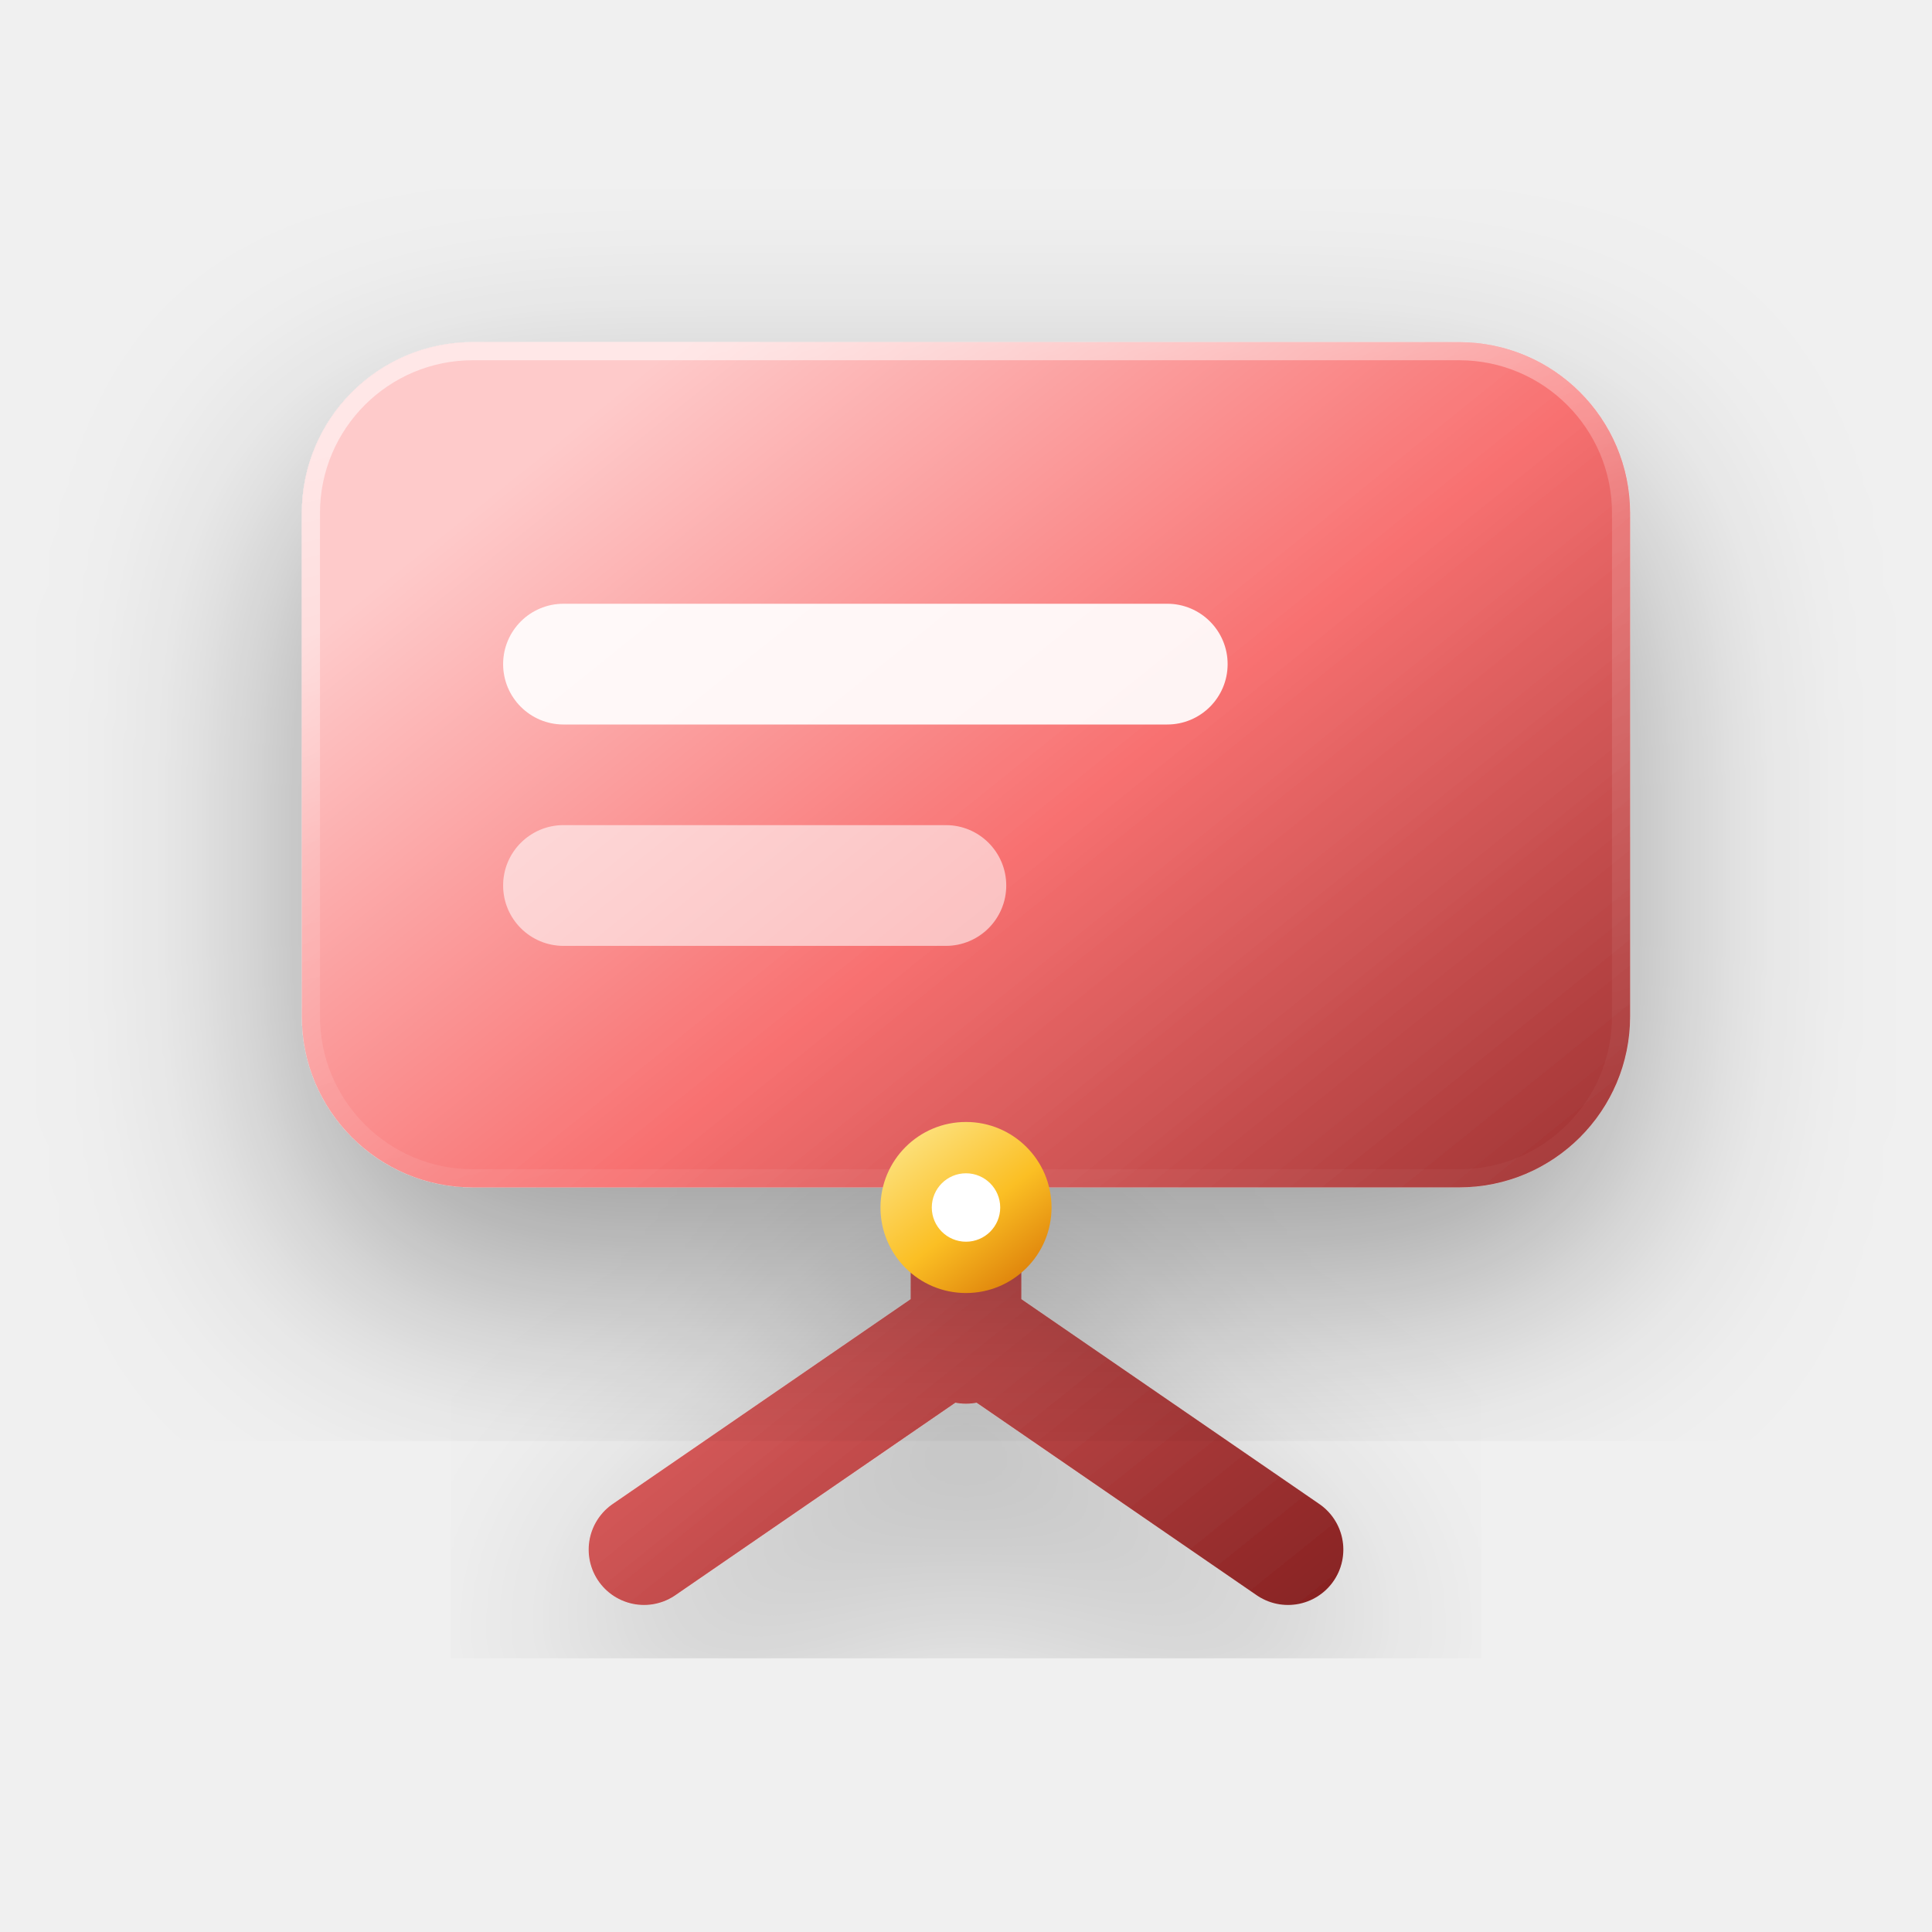
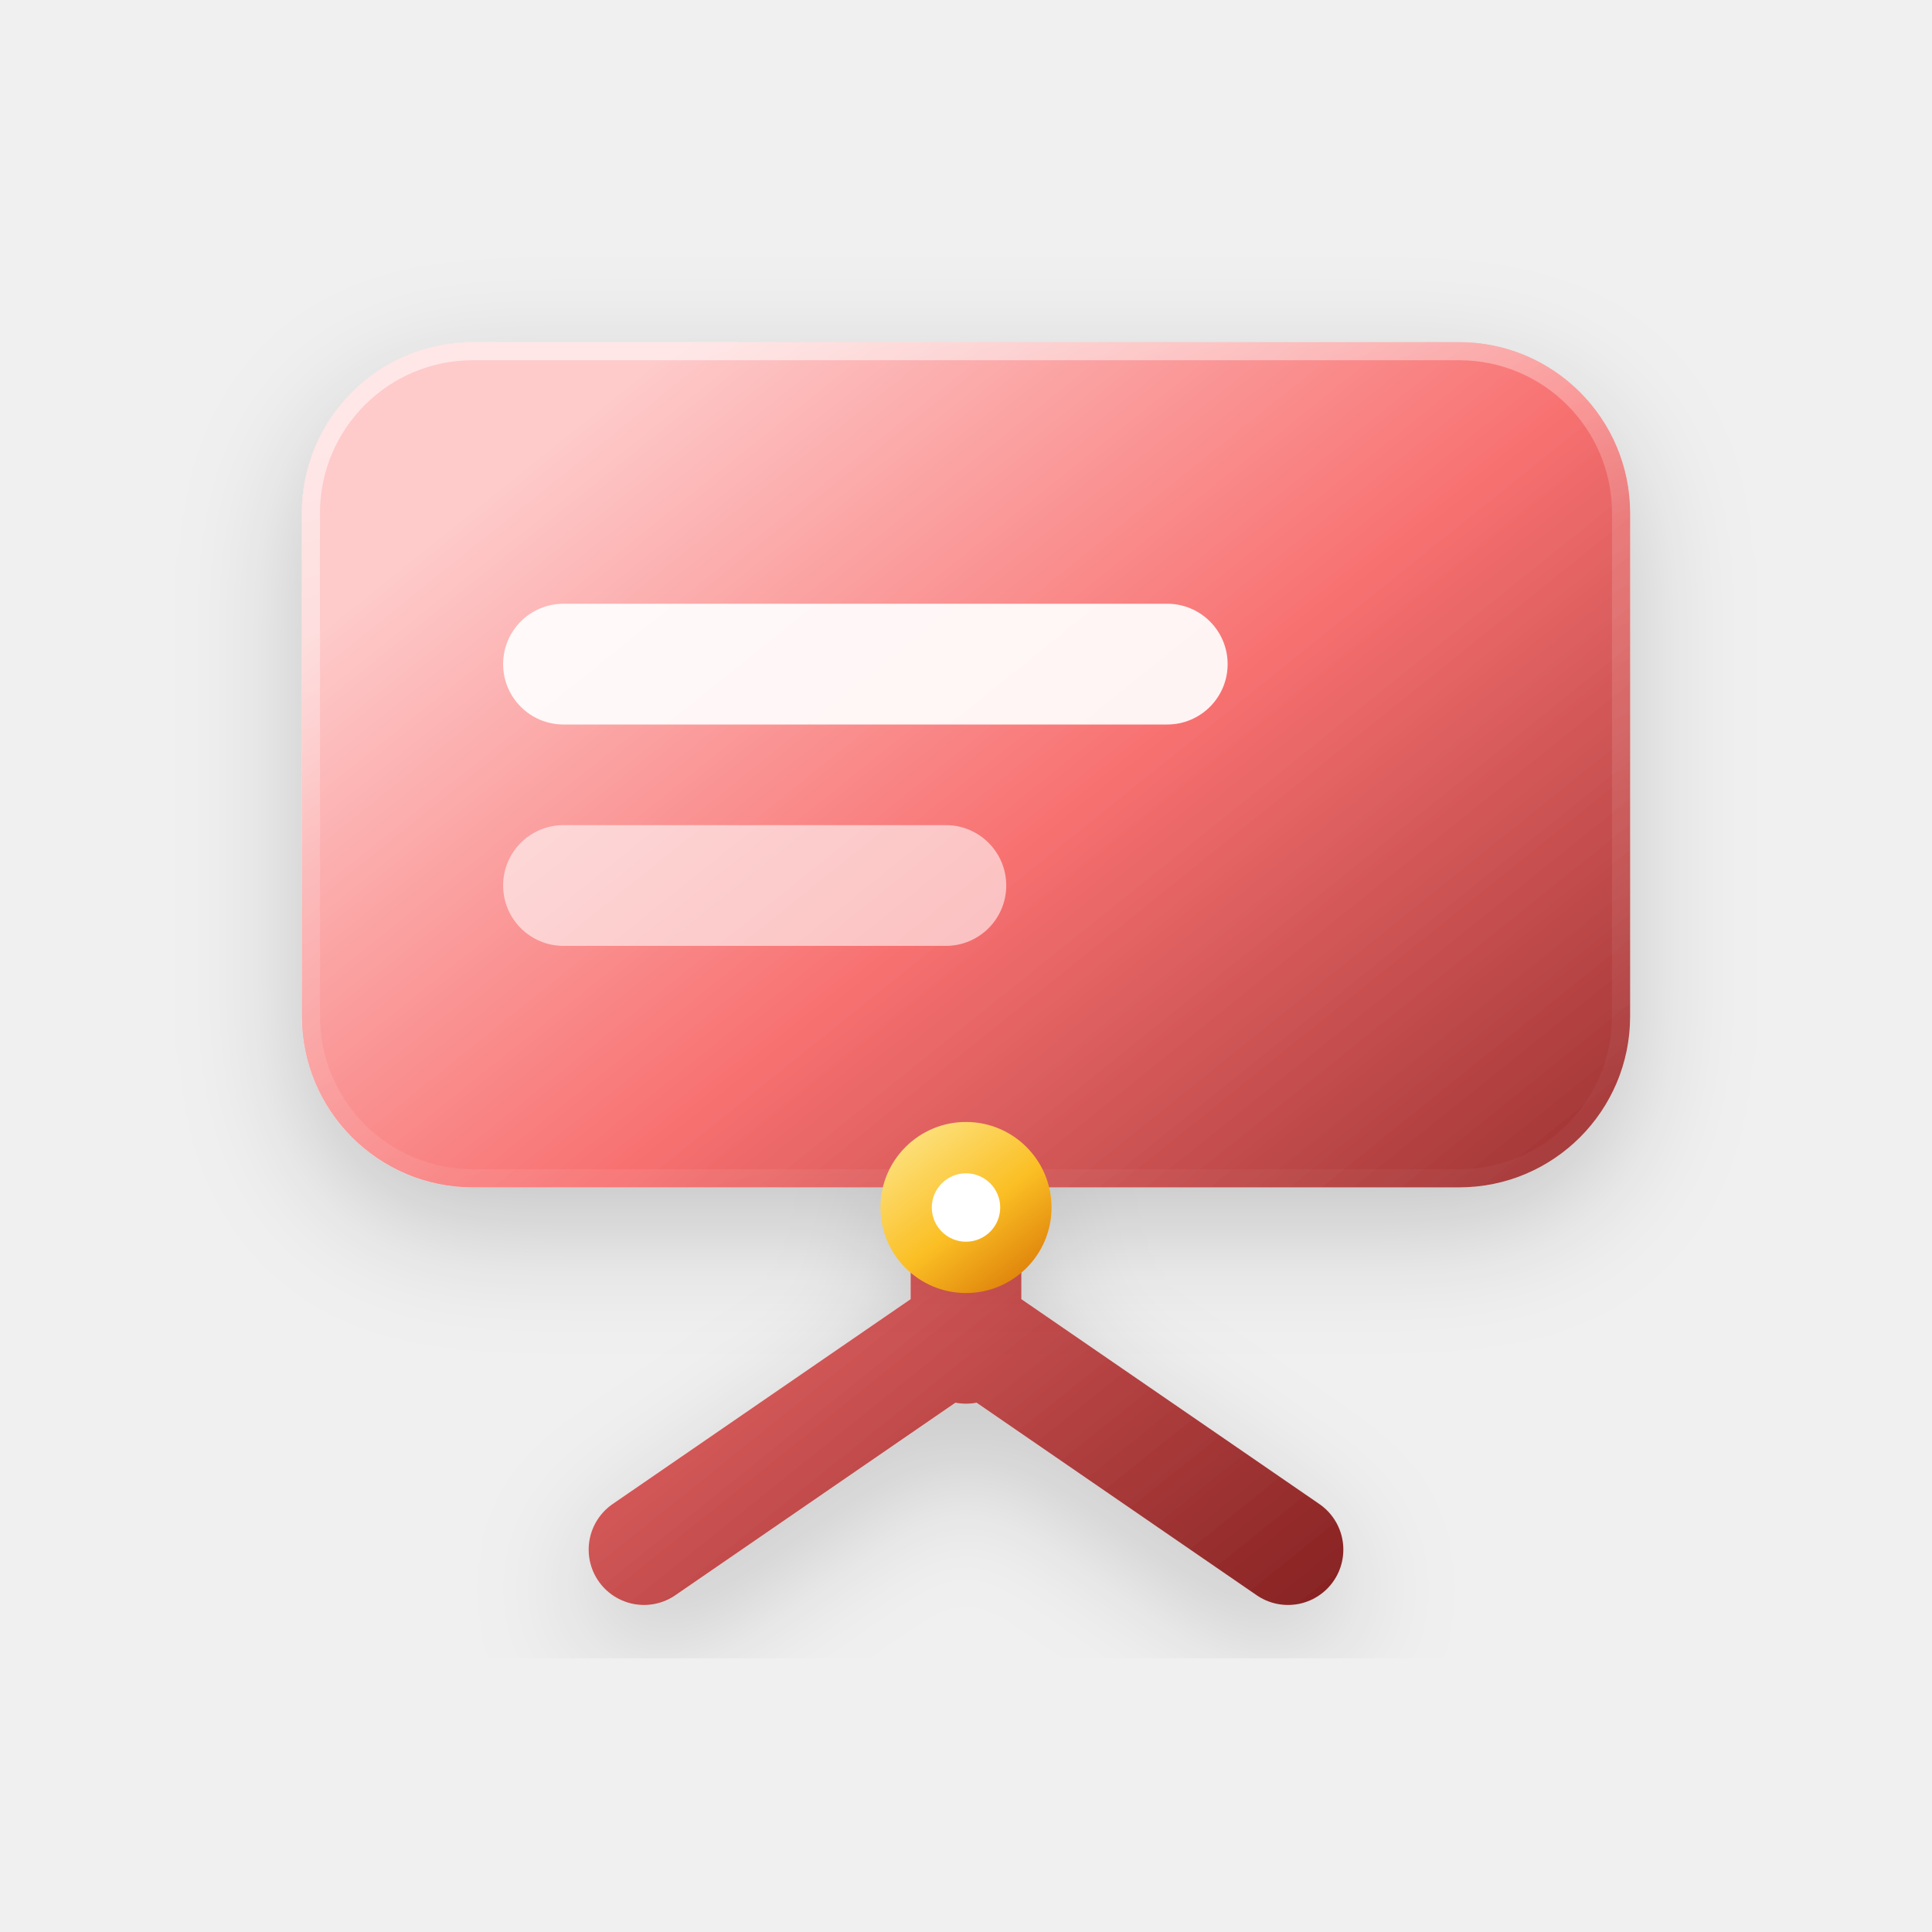
<svg xmlns="http://www.w3.org/2000/svg" viewBox="0 0 192 192" width="192" height="192" fill="none" role="img" aria-label="OneSlide">
  <defs>
    <filter id="soft-shadow" x="-30%" y="-30%" width="160%" height="160%">
-       <feDropShadow dx="0" dy="10" stdDeviation="12" flood-color="#000000" flood-opacity="0.35" />
+       <feDropShadow dx="0" dy="4" stdDeviation="6" flood-color="#000000" flood-opacity="0.18" />
    </filter>
    <linearGradient id="chassis-edge" x1="0.3" y1="0" x2="0.7" y2="1">
      <stop offset="0%" stop-color="#FFFFFF" stop-opacity="0.55" />
      <stop offset="42%" stop-color="#FFFFFF" stop-opacity="0.15" />
      <stop offset="100%" stop-color="#FFFFFF" stop-opacity="0.03" />
    </linearGradient>
    <linearGradient id="beacon-grad" x1="0.12" y1="0" x2="0.88" y2="1">
      <stop offset="0%" stop-color="#FDE68A" />
      <stop offset="55%" stop-color="#FBBF24" />
      <stop offset="100%" stop-color="#D97706" />
    </linearGradient>
    <filter id="subtle-shadow" x="-20%" y="-20%" width="140%" height="140%">
      <feDropShadow dx="0" dy="4" stdDeviation="5" flood-color="#000000" flood-opacity="0.25" />
    </filter>
    <linearGradient id="sld-body" x1="60" y1="40" x2="150" y2="152" gradientUnits="userSpaceOnUse">
      <stop offset="0%" stop-color="#FECACA" />
      <stop offset="42%" stop-color="#F87171" />
      <stop offset="100%" stop-color="#7F1D1D" />
    </linearGradient>
  </defs>
  <path d="M 96 118 L 96 134 M 64 154 L 96 132 L 128 154" stroke="url(#sld-body)" stroke-width="11" stroke-linecap="round" stroke-linejoin="round" fill="none" filter="url(#soft-shadow)" />
  <rect x="30" y="34" width="132" height="84" rx="17" fill="url(#sld-body)" filter="url(#soft-shadow)" />
  <rect x="30.9" y="34.9" width="130.2" height="82.2" rx="16.1" fill="none" stroke="url(#chassis-edge)" stroke-width="1.8" />
  <g fill="#FFFFFF">
    <rect x="50" y="60" width="72" height="12" rx="6" fill-opacity="0.92" />
    <rect x="50" y="82" width="50" height="12" rx="6" fill-opacity="0.58" />
  </g>
  <circle cx="96" cy="120" r="8.5" fill="url(#beacon-grad)" />
  <circle cx="96" cy="120" r="3.40" fill="#FFFFFF" />
</svg>
